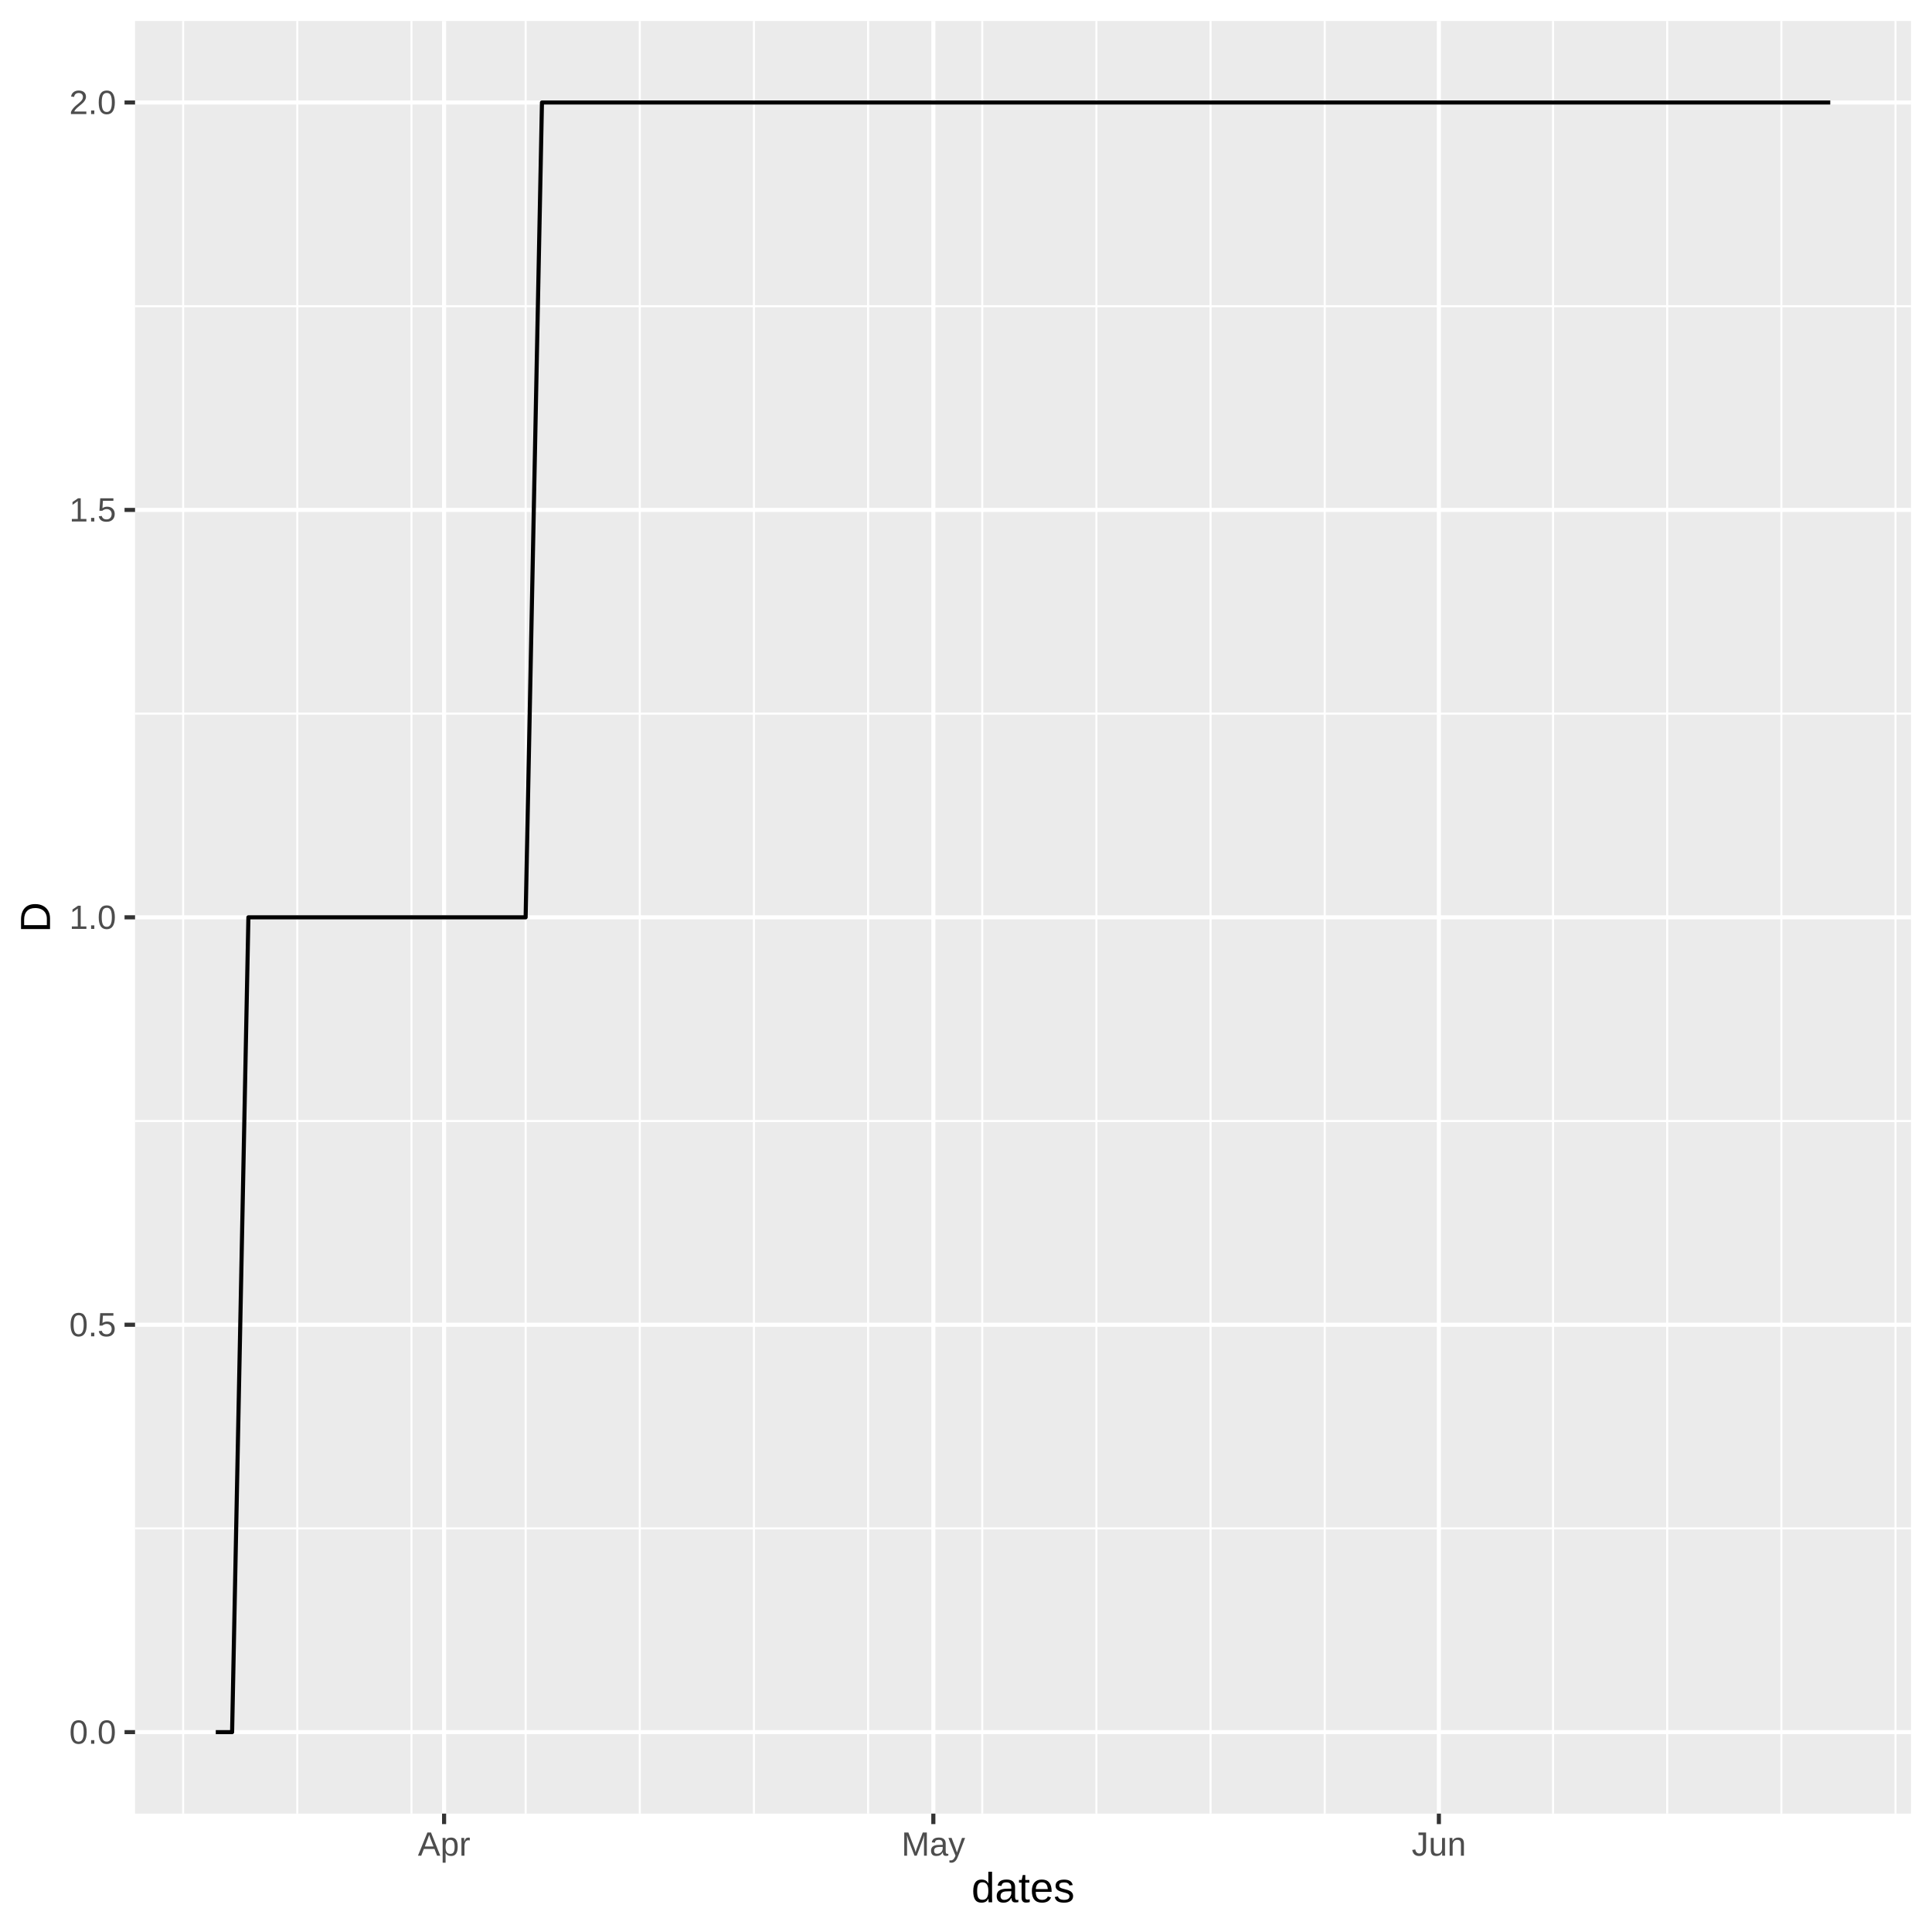
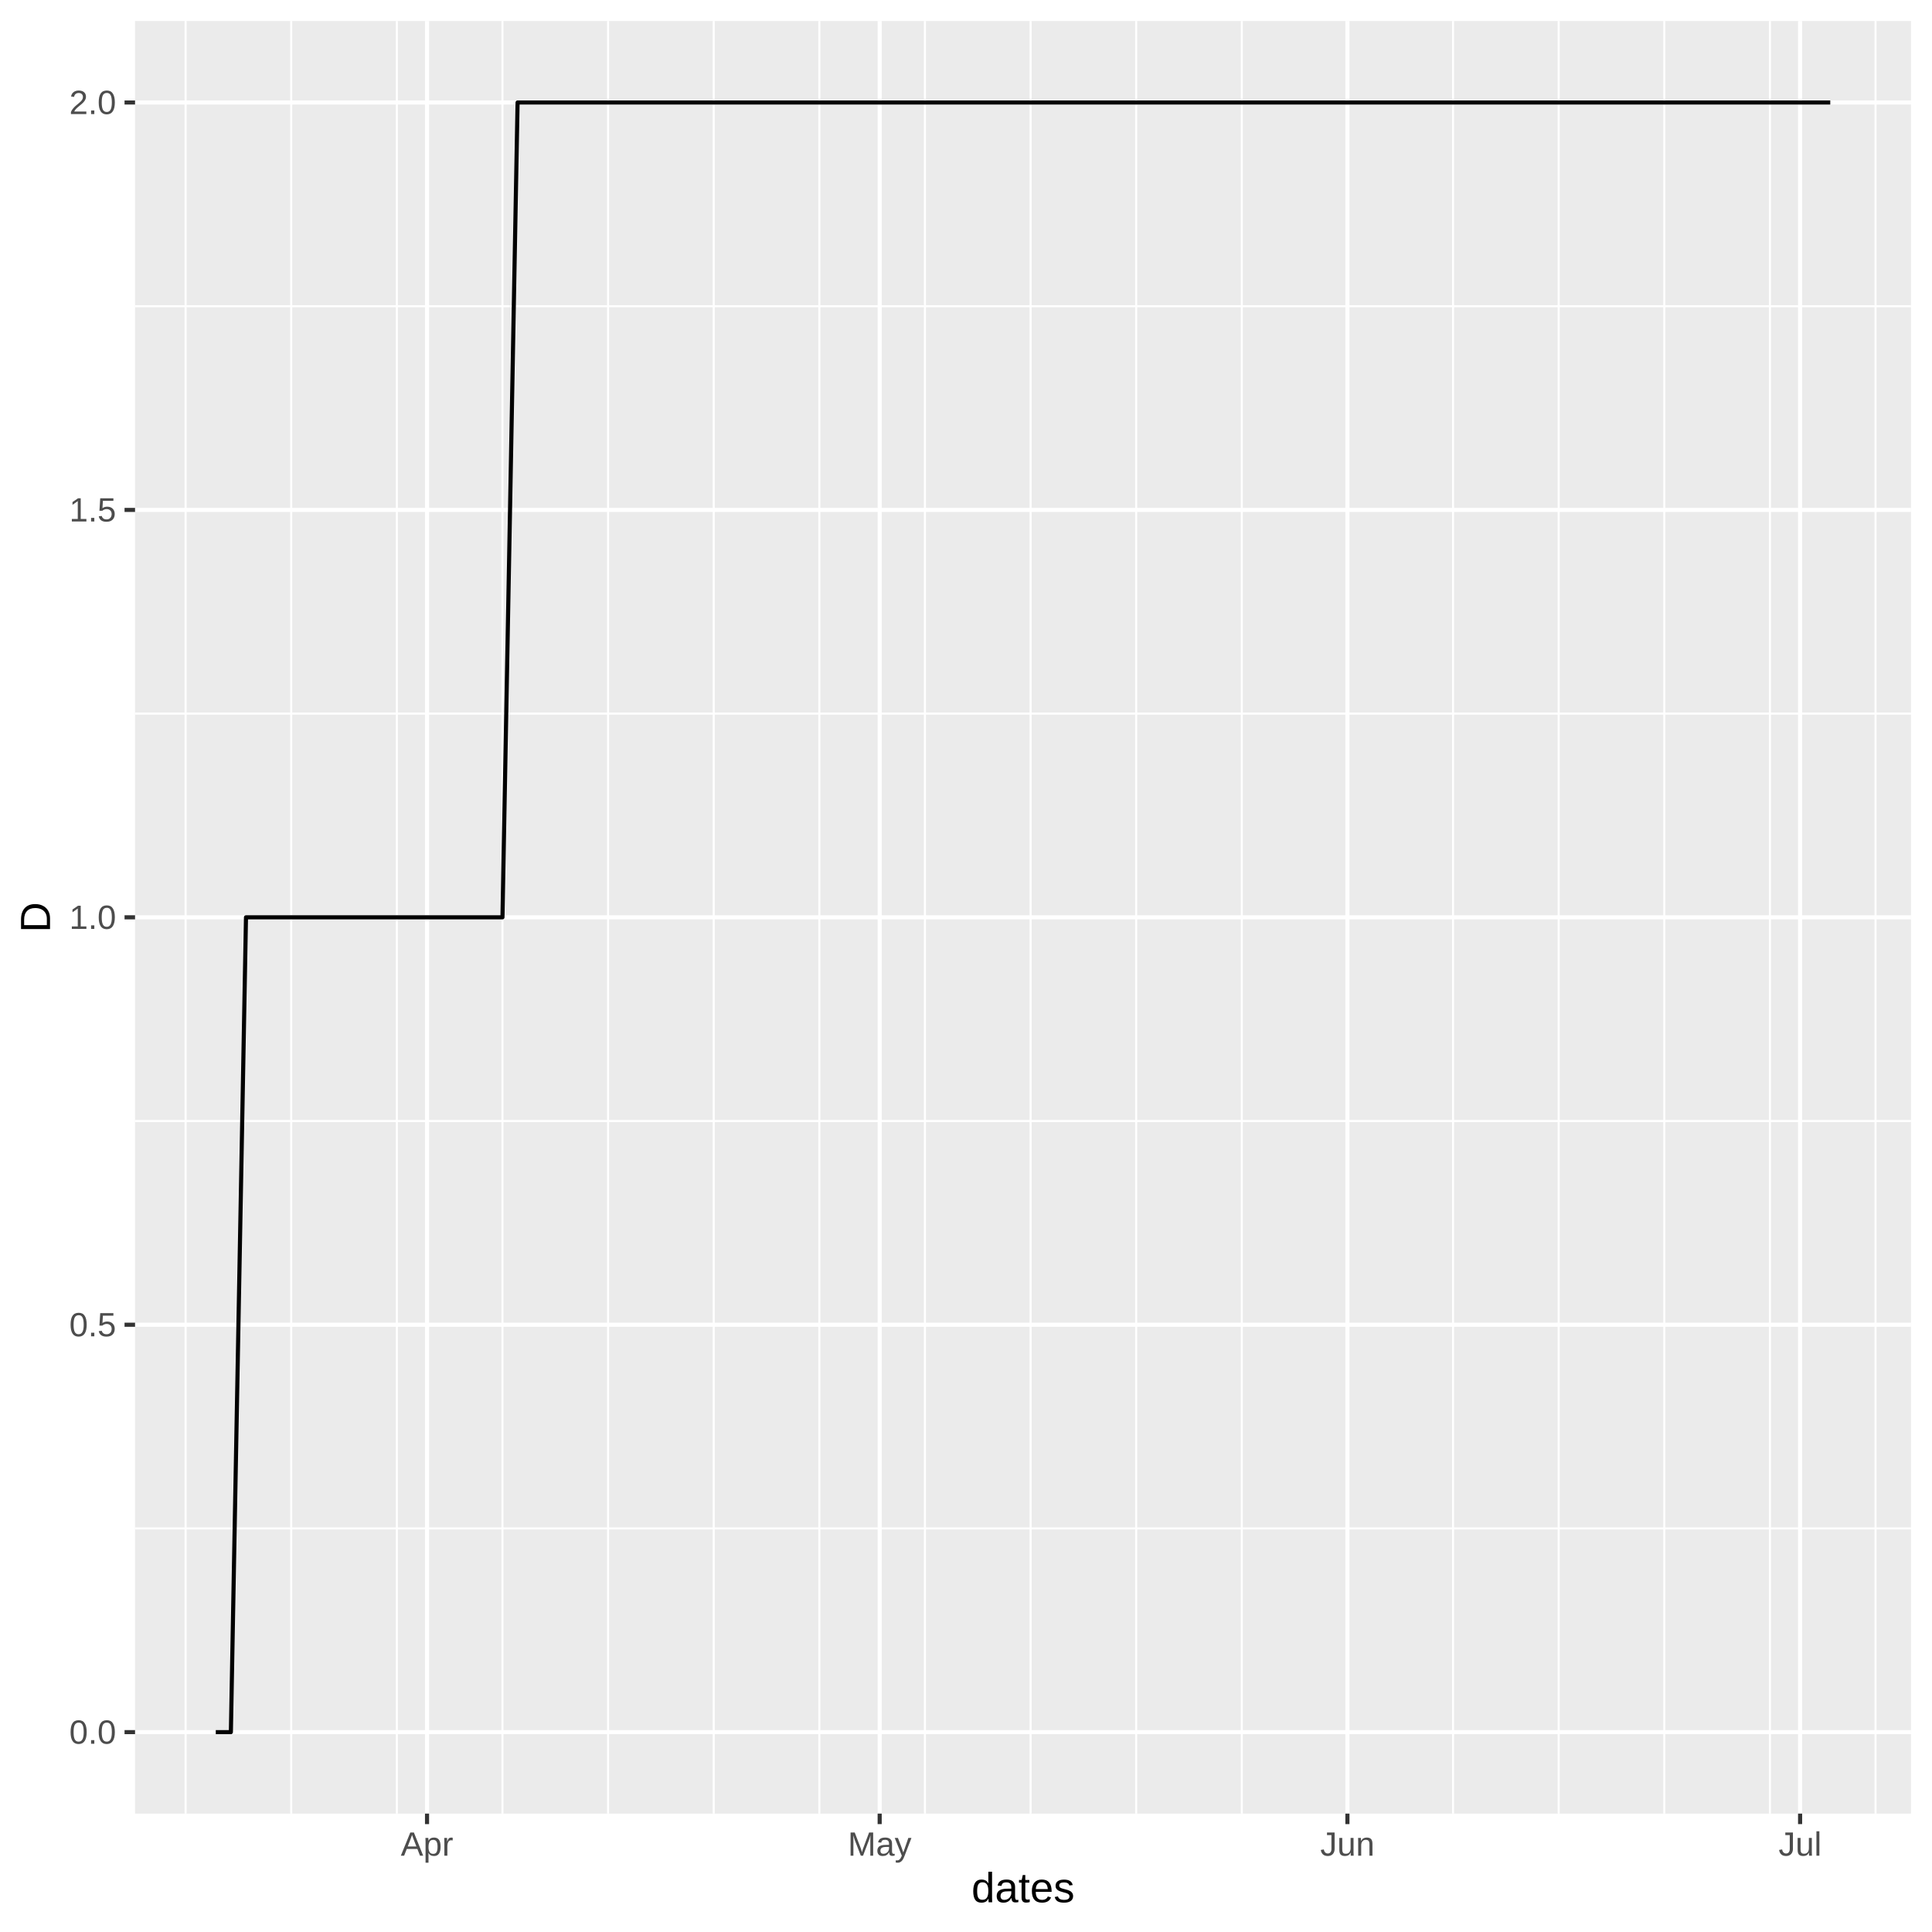
<svg xmlns="http://www.w3.org/2000/svg" viewBox="0 0 504.00 504.00">
  <defs>
    <style type="text/css">
    line, polyline, polygon, path, rect, circle {
      fill: none;
      stroke: #000000;
      stroke-linecap: round;
      stroke-linejoin: round;
      stroke-miterlimit: 10.00;
    }
  </style>
  </defs>
  <rect width="100%" height="100%" style="stroke: none; fill: #FFFFFF;" />
  <rect x="0.00" y="0.00" width="504.00" height="504.00" style="stroke-width: 1.07; stroke: #FFFFFF; fill: #FFFFFF;" />
  <defs>
    <clipPath id="cpMzUuMjN8NDk4LjUyfDQ3My4xMnw1LjQ4">
      <rect x="35.23" y="5.48" width="463.29" height="467.64" />
    </clipPath>
  </defs>
  <rect x="35.23" y="5.48" width="463.29" height="467.64" style="stroke-width: 1.07; stroke: none; fill: #EBEBEB;" clip-path="url(#cpMzUuMjN8NDk4LjUyfDQ3My4xMnw1LjQ4)" />
  <polyline points="35.23,398.72 498.52,398.72 " style="stroke-width: 0.53; stroke: #FFFFFF; stroke-linecap: butt;" clip-path="url(#cpMzUuMjN8NDk4LjUyfDQ3My4xMnw1LjQ4)" />
  <polyline points="35.23,292.44 498.52,292.44 " style="stroke-width: 0.53; stroke: #FFFFFF; stroke-linecap: butt;" clip-path="url(#cpMzUuMjN8NDk4LjUyfDQ3My4xMnw1LjQ4)" />
  <polyline points="35.23,186.16 498.52,186.16 " style="stroke-width: 0.53; stroke: #FFFFFF; stroke-linecap: butt;" clip-path="url(#cpMzUuMjN8NDk4LjUyfDQ3My4xMnw1LjQ4)" />
  <polyline points="35.23,79.88 498.52,79.88 " style="stroke-width: 0.53; stroke: #FFFFFF; stroke-linecap: butt;" clip-path="url(#cpMzUuMjN8NDk4LjUyfDQ3My4xMnw1LjQ4)" />
-   <polyline points="47.78,473.12 47.78,5.48 " style="stroke-width: 0.53; stroke: #FFFFFF; stroke-linecap: butt;" clip-path="url(#cpMzUuMjN8NDk4LjUyfDQ3My4xMnw1LjQ4)" />
-   <polyline points="77.56,473.12 77.56,5.48 " style="stroke-width: 0.53; stroke: #FFFFFF; stroke-linecap: butt;" clip-path="url(#cpMzUuMjN8NDk4LjUyfDQ3My4xMnw1LjQ4)" />
-   <polyline points="107.34,473.12 107.34,5.48 " style="stroke-width: 0.53; stroke: #FFFFFF; stroke-linecap: butt;" clip-path="url(#cpMzUuMjN8NDk4LjUyfDQ3My4xMnw1LjQ4)" />
-   <polyline points="137.12,473.12 137.12,5.48 " style="stroke-width: 0.53; stroke: #FFFFFF; stroke-linecap: butt;" clip-path="url(#cpMzUuMjN8NDk4LjUyfDQ3My4xMnw1LjQ4)" />
-   <polyline points="166.90,473.12 166.90,5.48 " style="stroke-width: 0.53; stroke: #FFFFFF; stroke-linecap: butt;" clip-path="url(#cpMzUuMjN8NDk4LjUyfDQ3My4xMnw1LjQ4)" />
-   <polyline points="196.68,473.12 196.68,5.48 " style="stroke-width: 0.53; stroke: #FFFFFF; stroke-linecap: butt;" clip-path="url(#cpMzUuMjN8NDk4LjUyfDQ3My4xMnw1LjQ4)" />
-   <polyline points="226.46,473.12 226.46,5.48 " style="stroke-width: 0.53; stroke: #FFFFFF; stroke-linecap: butt;" clip-path="url(#cpMzUuMjN8NDk4LjUyfDQ3My4xMnw1LjQ4)" />
-   <polyline points="256.24,473.12 256.24,5.48 " style="stroke-width: 0.53; stroke: #FFFFFF; stroke-linecap: butt;" clip-path="url(#cpMzUuMjN8NDk4LjUyfDQ3My4xMnw1LjQ4)" />
-   <polyline points="286.02,473.12 286.02,5.48 " style="stroke-width: 0.53; stroke: #FFFFFF; stroke-linecap: butt;" clip-path="url(#cpMzUuMjN8NDk4LjUyfDQ3My4xMnw1LjQ4)" />
-   <polyline points="315.80,473.12 315.80,5.48 " style="stroke-width: 0.53; stroke: #FFFFFF; stroke-linecap: butt;" clip-path="url(#cpMzUuMjN8NDk4LjUyfDQ3My4xMnw1LjQ4)" />
-   <polyline points="345.58,473.12 345.58,5.48 " style="stroke-width: 0.53; stroke: #FFFFFF; stroke-linecap: butt;" clip-path="url(#cpMzUuMjN8NDk4LjUyfDQ3My4xMnw1LjQ4)" />
-   <polyline points="405.14,473.12 405.14,5.48 " style="stroke-width: 0.53; stroke: #FFFFFF; stroke-linecap: butt;" clip-path="url(#cpMzUuMjN8NDk4LjUyfDQ3My4xMnw1LjQ4)" />
-   <polyline points="434.92,473.12 434.92,5.48 " style="stroke-width: 0.53; stroke: #FFFFFF; stroke-linecap: butt;" clip-path="url(#cpMzUuMjN8NDk4LjUyfDQ3My4xMnw1LjQ4)" />
-   <polyline points="464.70,473.12 464.70,5.48 " style="stroke-width: 0.53; stroke: #FFFFFF; stroke-linecap: butt;" clip-path="url(#cpMzUuMjN8NDk4LjUyfDQ3My4xMnw1LjQ4)" />
-   <polyline points="494.48,473.12 494.48,5.48 " style="stroke-width: 0.53; stroke: #FFFFFF; stroke-linecap: butt;" clip-path="url(#cpMzUuMjN8NDk4LjUyfDQ3My4xMnw1LjQ4)" />
+   <polyline points="48.42,473.12 48.42,5.48 " style="stroke-width: 0.53; stroke: #FFFFFF; stroke-linecap: butt;" clip-path="url(#cpMzUuMjN8NDk4LjUyfDQ3My4xMnw1LjQ4)" />
+   <polyline points="75.97,473.12 75.97,5.48 " style="stroke-width: 0.53; stroke: #FFFFFF; stroke-linecap: butt;" clip-path="url(#cpMzUuMjN8NDk4LjUyfDQ3My4xMnw1LjQ4)" />
+   <polyline points="103.53,473.12 103.53,5.48 " style="stroke-width: 0.53; stroke: #FFFFFF; stroke-linecap: butt;" clip-path="url(#cpMzUuMjN8NDk4LjUyfDQ3My4xMnw1LjQ4)" />
+   <polyline points="131.08,473.12 131.08,5.48 " style="stroke-width: 0.53; stroke: #FFFFFF; stroke-linecap: butt;" clip-path="url(#cpMzUuMjN8NDk4LjUyfDQ3My4xMnw1LjQ4)" />
+   <polyline points="158.63,473.12 158.63,5.48 " style="stroke-width: 0.53; stroke: #FFFFFF; stroke-linecap: butt;" clip-path="url(#cpMzUuMjN8NDk4LjUyfDQ3My4xMnw1LjQ4)" />
+   <polyline points="186.19,473.12 186.19,5.48 " style="stroke-width: 0.53; stroke: #FFFFFF; stroke-linecap: butt;" clip-path="url(#cpMzUuMjN8NDk4LjUyfDQ3My4xMnw1LjQ4)" />
+   <polyline points="213.74,473.12 213.74,5.48 " style="stroke-width: 0.53; stroke: #FFFFFF; stroke-linecap: butt;" clip-path="url(#cpMzUuMjN8NDk4LjUyfDQ3My4xMnw1LjQ4)" />
+   <polyline points="241.29,473.12 241.29,5.48 " style="stroke-width: 0.53; stroke: #FFFFFF; stroke-linecap: butt;" clip-path="url(#cpMzUuMjN8NDk4LjUyfDQ3My4xMnw1LjQ4)" />
+   <polyline points="268.85,473.12 268.85,5.48 " style="stroke-width: 0.53; stroke: #FFFFFF; stroke-linecap: butt;" clip-path="url(#cpMzUuMjN8NDk4LjUyfDQ3My4xMnw1LjQ4)" />
+   <polyline points="296.40,473.12 296.40,5.48 " style="stroke-width: 0.53; stroke: #FFFFFF; stroke-linecap: butt;" clip-path="url(#cpMzUuMjN8NDk4LjUyfDQ3My4xMnw1LjQ4)" />
+   <polyline points="323.95,473.12 323.95,5.48 " style="stroke-width: 0.53; stroke: #FFFFFF; stroke-linecap: butt;" clip-path="url(#cpMzUuMjN8NDk4LjUyfDQ3My4xMnw1LjQ4)" />
+   <polyline points="379.06,473.12 379.06,5.48 " style="stroke-width: 0.53; stroke: #FFFFFF; stroke-linecap: butt;" clip-path="url(#cpMzUuMjN8NDk4LjUyfDQ3My4xMnw1LjQ4)" />
+   <polyline points="406.61,473.12 406.61,5.48 " style="stroke-width: 0.53; stroke: #FFFFFF; stroke-linecap: butt;" clip-path="url(#cpMzUuMjN8NDk4LjUyfDQ3My4xMnw1LjQ4)" />
+   <polyline points="434.16,473.12 434.16,5.48 " style="stroke-width: 0.53; stroke: #FFFFFF; stroke-linecap: butt;" clip-path="url(#cpMzUuMjN8NDk4LjUyfDQ3My4xMnw1LjQ4)" />
+   <polyline points="461.72,473.12 461.72,5.48 " style="stroke-width: 0.53; stroke: #FFFFFF; stroke-linecap: butt;" clip-path="url(#cpMzUuMjN8NDk4LjUyfDQ3My4xMnw1LjQ4)" />
+   <polyline points="489.27,473.12 489.27,5.48 " style="stroke-width: 0.53; stroke: #FFFFFF; stroke-linecap: butt;" clip-path="url(#cpMzUuMjN8NDk4LjUyfDQ3My4xMnw1LjQ4)" />
  <polyline points="35.23,451.86 498.52,451.86 " style="stroke-width: 1.07; stroke: #FFFFFF; stroke-linecap: butt;" clip-path="url(#cpMzUuMjN8NDk4LjUyfDQ3My4xMnw1LjQ4)" />
  <polyline points="35.23,345.58 498.52,345.58 " style="stroke-width: 1.07; stroke: #FFFFFF; stroke-linecap: butt;" clip-path="url(#cpMzUuMjN8NDk4LjUyfDQ3My4xMnw1LjQ4)" />
  <polyline points="35.23,239.30 498.52,239.30 " style="stroke-width: 1.07; stroke: #FFFFFF; stroke-linecap: butt;" clip-path="url(#cpMzUuMjN8NDk4LjUyfDQ3My4xMnw1LjQ4)" />
  <polyline points="35.23,133.02 498.52,133.02 " style="stroke-width: 1.07; stroke: #FFFFFF; stroke-linecap: butt;" clip-path="url(#cpMzUuMjN8NDk4LjUyfDQ3My4xMnw1LjQ4)" />
  <polyline points="35.23,26.74 498.52,26.74 " style="stroke-width: 1.07; stroke: #FFFFFF; stroke-linecap: butt;" clip-path="url(#cpMzUuMjN8NDk4LjUyfDQ3My4xMnw1LjQ4)" />
-   <polyline points="115.85,473.12 115.85,5.48 " style="stroke-width: 1.07; stroke: #FFFFFF; stroke-linecap: butt;" clip-path="url(#cpMzUuMjN8NDk4LjUyfDQ3My4xMnw1LjQ4)" />
-   <polyline points="243.48,473.12 243.48,5.48 " style="stroke-width: 1.07; stroke: #FFFFFF; stroke-linecap: butt;" clip-path="url(#cpMzUuMjN8NDk4LjUyfDQ3My4xMnw1LjQ4)" />
-   <polyline points="375.36,473.12 375.36,5.48 " style="stroke-width: 1.07; stroke: #FFFFFF; stroke-linecap: butt;" clip-path="url(#cpMzUuMjN8NDk4LjUyfDQ3My4xMnw1LjQ4)" />
-   <polyline points="56.29,451.86 60.55,451.86 64.80,239.30 69.06,239.30 73.31,239.30 77.56,239.30 81.82,239.30 86.07,239.30 90.33,239.30 94.58,239.30 98.84,239.30 103.09,239.30 107.34,239.30 111.60,239.30 115.85,239.30 120.11,239.30 124.36,239.30 128.61,239.30 132.87,239.30 137.12,239.30 141.38,26.74 145.63,26.74 149.89,26.74 154.14,26.74 158.39,26.74 162.65,26.74 166.90,26.74 171.16,26.74 175.41,26.74 179.67,26.74 183.92,26.74 188.17,26.74 192.43,26.74 196.68,26.74 200.94,26.74 205.19,26.74 209.45,26.74 213.70,26.74 217.95,26.74 222.21,26.74 226.46,26.74 230.72,26.74 234.97,26.74 239.22,26.74 243.48,26.74 247.73,26.74 251.99,26.74 256.24,26.74 260.50,26.74 264.75,26.74 269.00,26.74 273.26,26.74 277.51,26.74 281.77,26.74 286.02,26.74 290.28,26.74 294.53,26.74 298.78,26.74 303.04,26.74 307.29,26.74 311.55,26.74 315.80,26.74 320.06,26.74 324.31,26.74 328.56,26.74 332.82,26.74 337.07,26.74 341.33,26.74 345.58,26.74 349.84,26.74 354.09,26.74 358.34,26.74 362.60,26.74 366.85,26.74 371.11,26.74 375.36,26.74 379.61,26.74 383.87,26.74 388.12,26.74 392.38,26.74 396.63,26.74 400.89,26.74 405.14,26.74 409.39,26.74 413.65,26.74 417.90,26.74 422.16,26.74 426.41,26.74 430.67,26.74 434.92,26.74 439.17,26.74 443.43,26.74 447.68,26.74 451.94,26.74 456.19,26.74 460.45,26.74 464.70,26.74 468.95,26.74 473.21,26.74 477.46,26.74 " style="stroke-width: 1.07; stroke-linecap: butt;" clip-path="url(#cpMzUuMjN8NDk4LjUyfDQ3My4xMnw1LjQ4)" />
+   <polyline points="111.40,473.12 111.40,5.48 " style="stroke-width: 1.07; stroke: #FFFFFF; stroke-linecap: butt;" clip-path="url(#cpMzUuMjN8NDk4LjUyfDQ3My4xMnw1LjQ4)" />
+   <polyline points="229.48,473.12 229.48,5.48 " style="stroke-width: 1.07; stroke: #FFFFFF; stroke-linecap: butt;" clip-path="url(#cpMzUuMjN8NDk4LjUyfDQ3My4xMnw1LjQ4)" />
+   <polyline points="351.50,473.12 351.50,5.48 " style="stroke-width: 1.07; stroke: #FFFFFF; stroke-linecap: butt;" clip-path="url(#cpMzUuMjN8NDk4LjUyfDQ3My4xMnw1LjQ4)" />
+   <polyline points="469.59,473.12 469.59,5.48 " style="stroke-width: 1.07; stroke: #FFFFFF; stroke-linecap: butt;" clip-path="url(#cpMzUuMjN8NDk4LjUyfDQ3My4xMnw1LjQ4)" />
+   <polyline points="56.29,451.86 60.23,451.86 64.17,239.30 68.10,239.30 72.04,239.30 75.97,239.30 79.91,239.30 83.85,239.30 87.78,239.30 91.72,239.30 95.65,239.30 99.59,239.30 103.53,239.30 107.46,239.30 111.40,239.30 115.34,239.30 119.27,239.30 123.21,239.30 127.14,239.30 131.08,239.30 135.02,26.74 138.95,26.74 142.89,26.74 146.82,26.74 150.76,26.74 154.70,26.74 158.63,26.74 162.57,26.74 166.51,26.74 170.44,26.74 174.38,26.74 178.31,26.74 182.25,26.74 186.19,26.74 190.12,26.74 194.06,26.74 197.99,26.74 201.93,26.74 205.87,26.74 209.80,26.74 213.74,26.74 217.68,26.74 221.61,26.74 225.55,26.74 229.48,26.74 233.42,26.74 237.36,26.74 241.29,26.74 245.23,26.74 249.16,26.74 253.10,26.74 257.04,26.74 260.97,26.74 264.91,26.74 268.85,26.74 272.78,26.74 276.72,26.74 280.65,26.74 284.59,26.74 288.53,26.74 292.46,26.74 296.40,26.74 300.33,26.74 304.27,26.74 308.21,26.74 312.14,26.74 316.08,26.74 320.02,26.74 323.95,26.74 327.89,26.74 331.82,26.74 335.76,26.74 339.70,26.74 343.63,26.74 347.57,26.74 351.50,26.74 355.44,26.74 359.38,26.74 363.31,26.74 367.25,26.74 371.19,26.74 375.12,26.74 379.06,26.74 382.99,26.74 386.93,26.74 390.87,26.74 394.80,26.74 398.74,26.74 402.68,26.74 406.61,26.74 410.55,26.74 414.48,26.74 418.42,26.74 422.36,26.74 426.29,26.74 430.23,26.74 434.16,26.74 438.10,26.74 442.04,26.74 445.97,26.74 449.91,26.74 453.85,26.74 457.78,26.74 461.72,26.74 465.65,26.74 469.59,26.74 473.53,26.74 477.46,26.74 " style="stroke-width: 1.07; stroke-linecap: butt;" clip-path="url(#cpMzUuMjN8NDk4LjUyfDQ3My4xMnw1LjQ4)" />
  <defs>
    <clipPath id="cpMC4wMHw1MDQuMDB8NTA0LjAwfDAuMDA=">
      <rect x="0.00" y="0.00" width="504.00" height="504.00" />
    </clipPath>
  </defs>
  <g clip-path="url(#cpMC4wMHw1MDQuMDB8NTA0LjAwfDAuMDA=)">
    <text x="18.07" y="454.89" style="font-size: 8.80px; fill: #4D4D4D; font-family: Liberation Sans;" textLength="12.23px" lengthAdjust="spacingAndGlyphs">0.0</text>
  </g>
  <g clip-path="url(#cpMC4wMHw1MDQuMDB8NTA0LjAwfDAuMDA=)">
    <text x="18.07" y="348.61" style="font-size: 8.80px; fill: #4D4D4D; font-family: Liberation Sans;" textLength="12.23px" lengthAdjust="spacingAndGlyphs">0.5</text>
  </g>
  <g clip-path="url(#cpMC4wMHw1MDQuMDB8NTA0LjAwfDAuMDA=)">
    <text x="18.07" y="242.33" style="font-size: 8.80px; fill: #4D4D4D; font-family: Liberation Sans;" textLength="12.23px" lengthAdjust="spacingAndGlyphs">1.0</text>
  </g>
  <g clip-path="url(#cpMC4wMHw1MDQuMDB8NTA0LjAwfDAuMDA=)">
    <text x="18.07" y="136.04" style="font-size: 8.80px; fill: #4D4D4D; font-family: Liberation Sans;" textLength="12.23px" lengthAdjust="spacingAndGlyphs">1.5</text>
  </g>
  <g clip-path="url(#cpMC4wMHw1MDQuMDB8NTA0LjAwfDAuMDA=)">
    <text x="18.07" y="29.76" style="font-size: 8.80px; fill: #4D4D4D; font-family: Liberation Sans;" textLength="12.23px" lengthAdjust="spacingAndGlyphs">2.0</text>
  </g>
  <polyline points="32.49,451.86 35.23,451.86 " style="stroke-width: 1.07; stroke: #333333; stroke-linecap: butt;" clip-path="url(#cpMC4wMHw1MDQuMDB8NTA0LjAwfDAuMDA=)" />
  <polyline points="32.49,345.58 35.23,345.58 " style="stroke-width: 1.07; stroke: #333333; stroke-linecap: butt;" clip-path="url(#cpMC4wMHw1MDQuMDB8NTA0LjAwfDAuMDA=)" />
  <polyline points="32.49,239.30 35.23,239.30 " style="stroke-width: 1.07; stroke: #333333; stroke-linecap: butt;" clip-path="url(#cpMC4wMHw1MDQuMDB8NTA0LjAwfDAuMDA=)" />
  <polyline points="32.49,133.02 35.23,133.02 " style="stroke-width: 1.07; stroke: #333333; stroke-linecap: butt;" clip-path="url(#cpMC4wMHw1MDQuMDB8NTA0LjAwfDAuMDA=)" />
  <polyline points="32.49,26.74 35.23,26.74 " style="stroke-width: 1.07; stroke: #333333; stroke-linecap: butt;" clip-path="url(#cpMC4wMHw1MDQuMDB8NTA0LjAwfDAuMDA=)" />
-   <polyline points="115.85,475.86 115.85,473.12 " style="stroke-width: 1.07; stroke: #333333; stroke-linecap: butt;" clip-path="url(#cpMC4wMHw1MDQuMDB8NTA0LjAwfDAuMDA=)" />
-   <polyline points="243.48,475.86 243.48,473.12 " style="stroke-width: 1.07; stroke: #333333; stroke-linecap: butt;" clip-path="url(#cpMC4wMHw1MDQuMDB8NTA0LjAwfDAuMDA=)" />
-   <polyline points="375.36,475.86 375.36,473.12 " style="stroke-width: 1.07; stroke: #333333; stroke-linecap: butt;" clip-path="url(#cpMC4wMHw1MDQuMDB8NTA0LjAwfDAuMDA=)" />
+   <polyline points="111.40,475.86 111.40,473.12 " style="stroke-width: 1.07; stroke: #333333; stroke-linecap: butt;" clip-path="url(#cpMC4wMHw1MDQuMDB8NTA0LjAwfDAuMDA=)" />
+   <polyline points="229.48,475.86 229.48,473.12 " style="stroke-width: 1.07; stroke: #333333; stroke-linecap: butt;" clip-path="url(#cpMC4wMHw1MDQuMDB8NTA0LjAwfDAuMDA=)" />
+   <polyline points="351.50,475.86 351.50,473.12 " style="stroke-width: 1.07; stroke: #333333; stroke-linecap: butt;" clip-path="url(#cpMC4wMHw1MDQuMDB8NTA0LjAwfDAuMDA=)" />
+   <polyline points="469.59,475.86 469.59,473.12 " style="stroke-width: 1.07; stroke: #333333; stroke-linecap: butt;" clip-path="url(#cpMC4wMHw1MDQuMDB8NTA0LjAwfDAuMDA=)" />
  <g clip-path="url(#cpMC4wMHw1MDQuMDB8NTA0LjAwfDAuMDA=)">
-     <text x="109.01" y="484.10" style="font-size: 8.80px; fill: #4D4D4D; font-family: Liberation Sans;" textLength="13.69px" lengthAdjust="spacingAndGlyphs">Apr</text>
+     <text x="104.55" y="484.10" style="font-size: 8.80px; fill: #4D4D4D; font-family: Liberation Sans;" textLength="13.69px" lengthAdjust="spacingAndGlyphs">Apr</text>
  </g>
  <g clip-path="url(#cpMC4wMHw1MDQuMDB8NTA0LjAwfDAuMDA=)">
-     <text x="235.17" y="484.10" style="font-size: 8.80px; fill: #4D4D4D; font-family: Liberation Sans;" textLength="16.62px" lengthAdjust="spacingAndGlyphs">May</text>
+     <text x="221.17" y="484.10" style="font-size: 8.80px; fill: #4D4D4D; font-family: Liberation Sans;" textLength="16.62px" lengthAdjust="spacingAndGlyphs">May</text>
  </g>
  <g clip-path="url(#cpMC4wMHw1MDQuMDB8NTA0LjAwfDAuMDA=)">
-     <text x="368.27" y="484.10" style="font-size: 8.80px; fill: #4D4D4D; font-family: Liberation Sans;" textLength="14.19px" lengthAdjust="spacingAndGlyphs">Jun</text>
+     <text x="344.41" y="484.10" style="font-size: 8.80px; fill: #4D4D4D; font-family: Liberation Sans;" textLength="14.19px" lengthAdjust="spacingAndGlyphs">Jun</text>
+   </g>
+   <g clip-path="url(#cpMC4wMHw1MDQuMDB8NTA0LjAwfDAuMDA=)">
+     <text x="463.97" y="484.10" style="font-size: 8.80px; fill: #4D4D4D; font-family: Liberation Sans;" textLength="11.25px" lengthAdjust="spacingAndGlyphs">Jul</text>
  </g>
  <g clip-path="url(#cpMC4wMHw1MDQuMDB8NTA0LjAwfDAuMDA=)">
    <text x="253.42" y="496.24" style="font-size: 11.00px; font-family: Liberation Sans;" textLength="26.91px" lengthAdjust="spacingAndGlyphs">dates</text>
  </g>
  <g clip-path="url(#cpMC4wMHw1MDQuMDB8NTA0LjAwfDAuMDA=)">
    <text transform="translate(13.05,243.27) rotate(-90)" style="font-size: 11.00px; font-family: Liberation Sans;" textLength="7.94px" lengthAdjust="spacingAndGlyphs">D</text>
  </g>
</svg>
